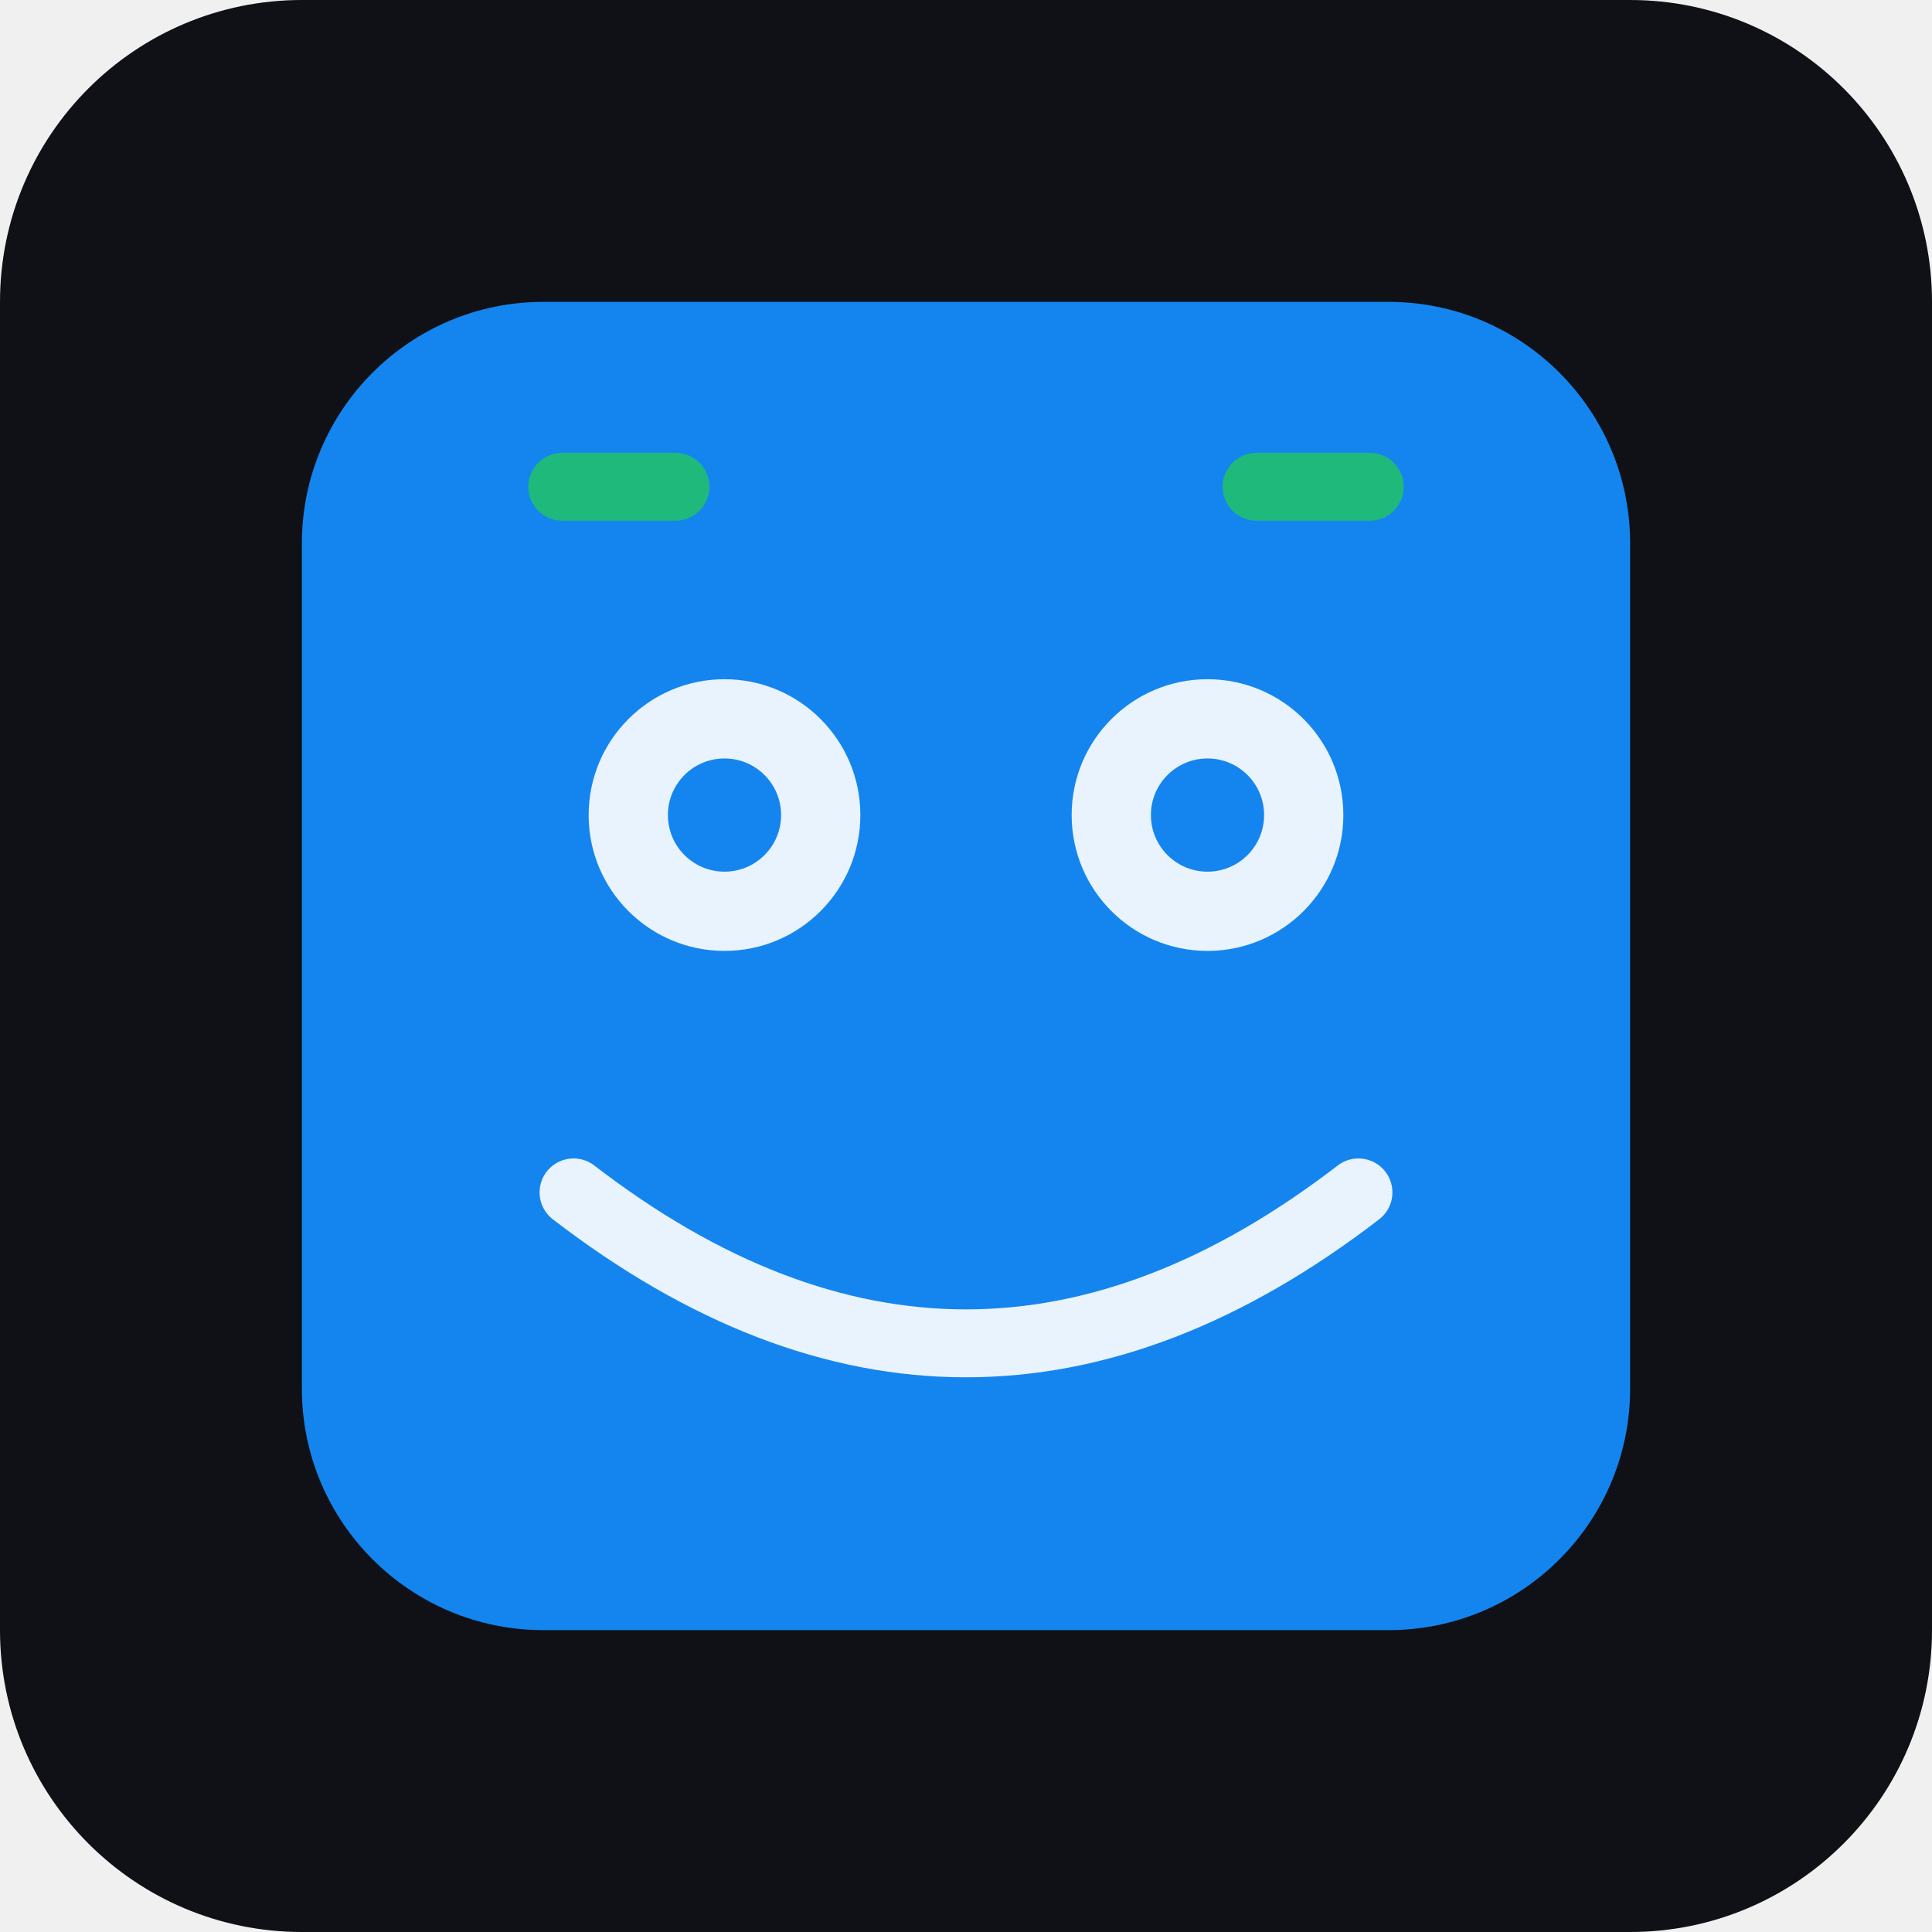
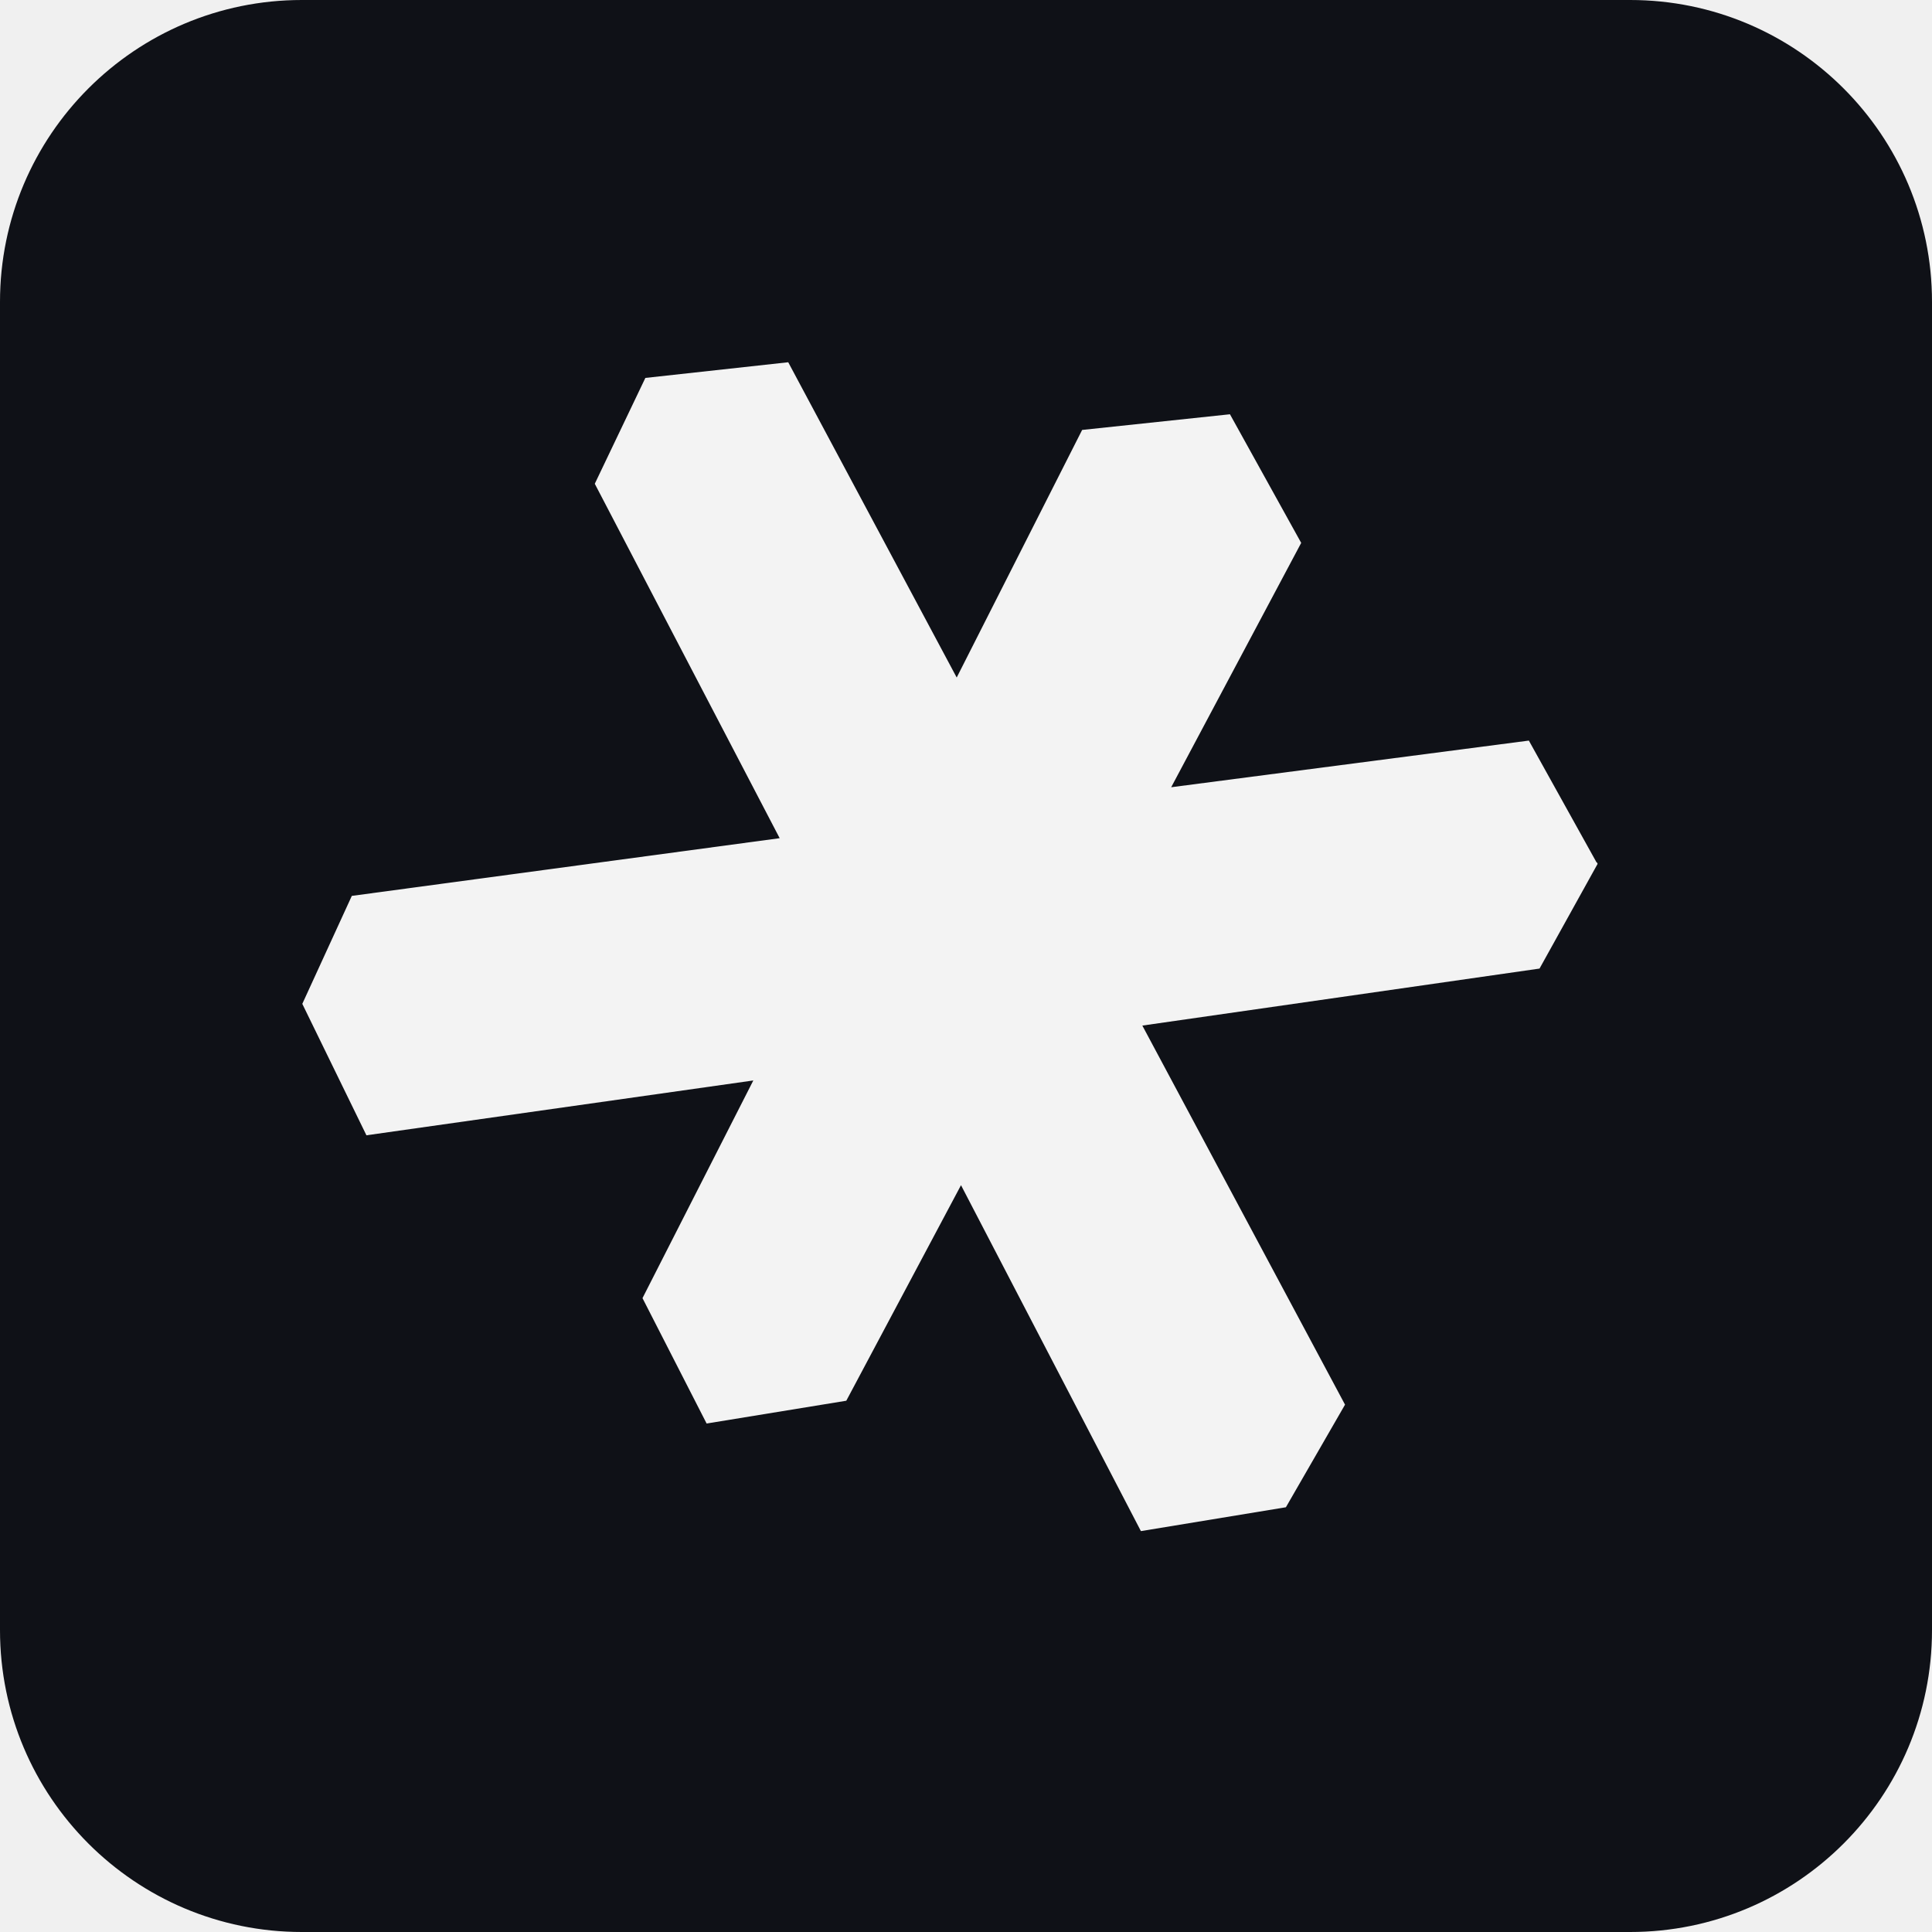
- <svg xmlns="http://www.w3.org/2000/svg" viewBox="0 0 512 512" width="512" height="512">
+ <svg xmlns="http://www.w3.org/2000/svg" width="512" height="512" viewBox="0 0 512 512" fill="none">
  <rect width="512" height="512" rx="80" fill="#0f1117" />
-   <rect x="80" y="80" width="352" height="352" rx="64" fill="#1485EF" />
-   <circle cx="192" cy="216" r="36" fill="#fff" opacity="0.9" />
-   <circle cx="320" cy="216" r="36" fill="#fff" opacity="0.9" />
-   <path d="M152 316 Q256 396 360 316" stroke="#fff" stroke-width="18" fill="none" stroke-linecap="round" opacity="0.9" />
-   <circle cx="192" cy="216" r="15" fill="#1485EF" />
-   <circle cx="320" cy="216" r="15" fill="#1485EF" />
-   <rect x="140" y="120" width="48" height="18" rx="9" fill="#22c55e" opacity="0.8" />
-   <rect x="324" y="120" width="48" height="18" rx="9" fill="#22c55e" opacity="0.8" />
+   <g transform="translate(80, 96) scale(14.08)">
+     <path d="M24.368 9.414L23.094 7.121L16.362 7.999L18.809 3.4L17.468 0.979L14.686 1.274L12.325 5.934L9.154 0L6.465 0.295L5.513 2.287L8.993 8.958L0.94 10.044L0.008 12.076L1.215 14.55L8.497 13.518L6.411 17.615L7.618 19.975L10.247 19.546L12.406 15.489L15.792 22L18.521 21.551L19.634 19.62L15.819 12.485L23.295 11.412L24.388 9.441L24.375 9.414H24.368Z" fill="#F3F3F3" />
+   </g>
</svg>
